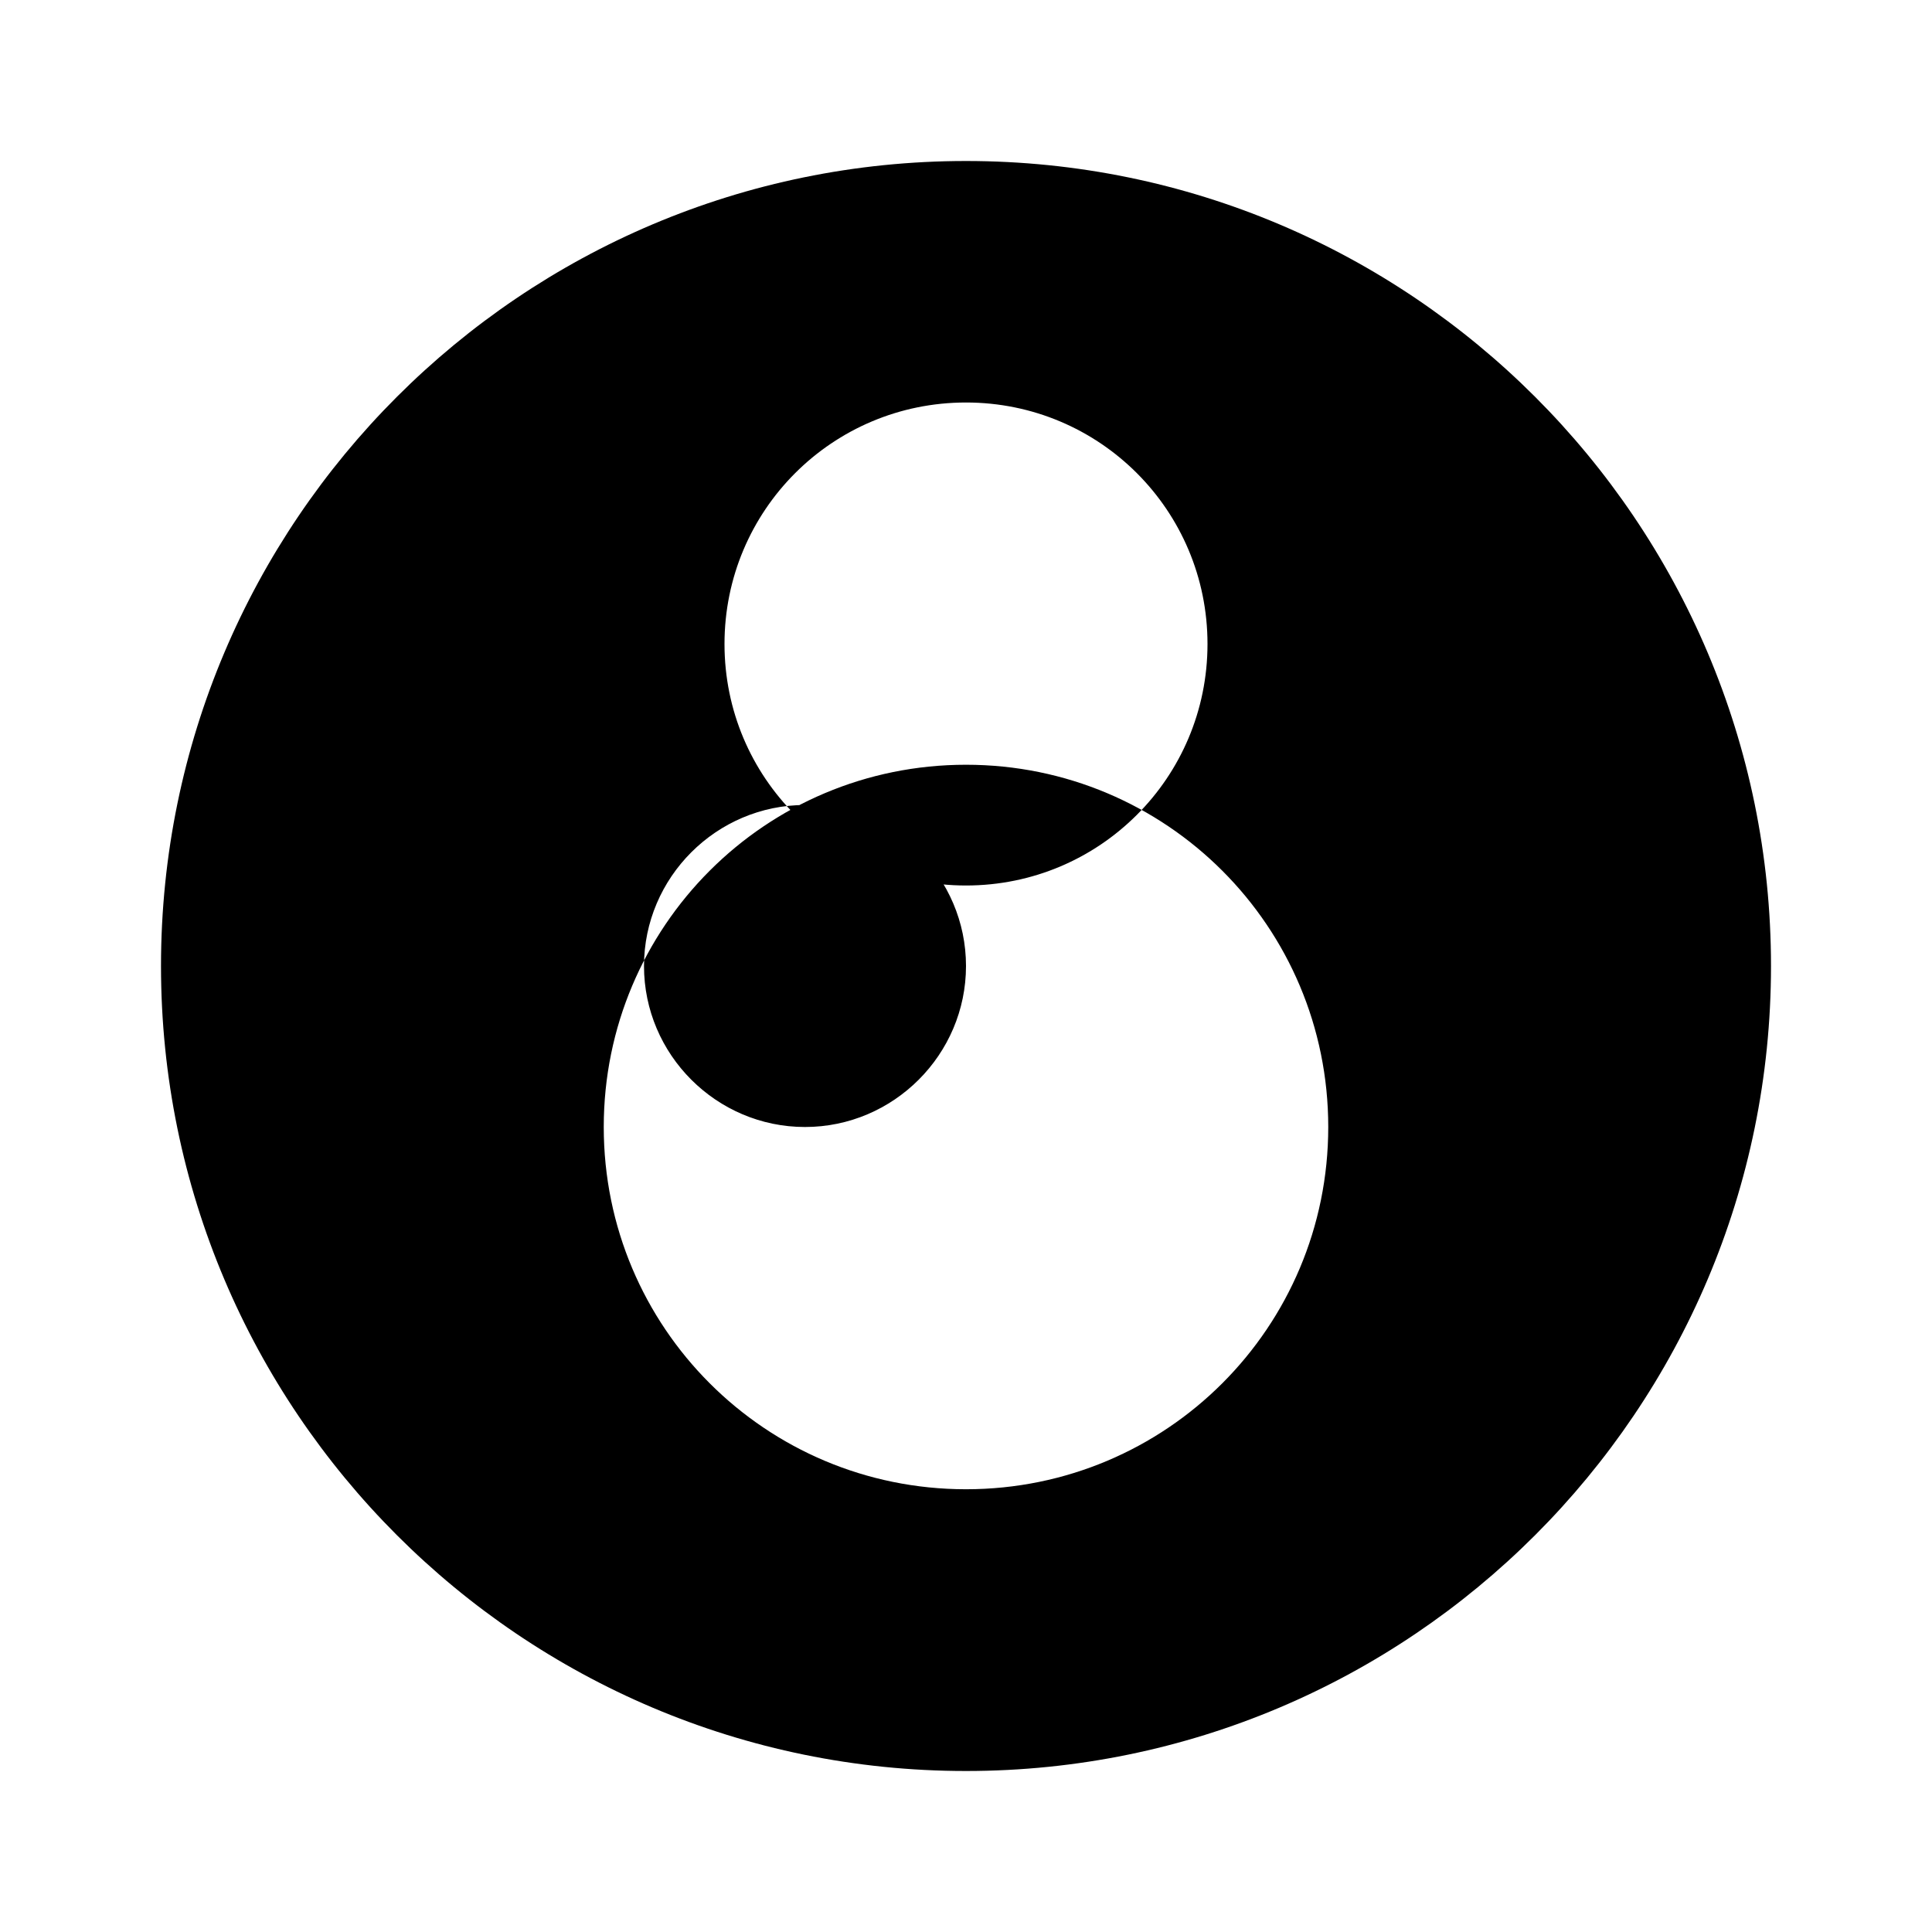
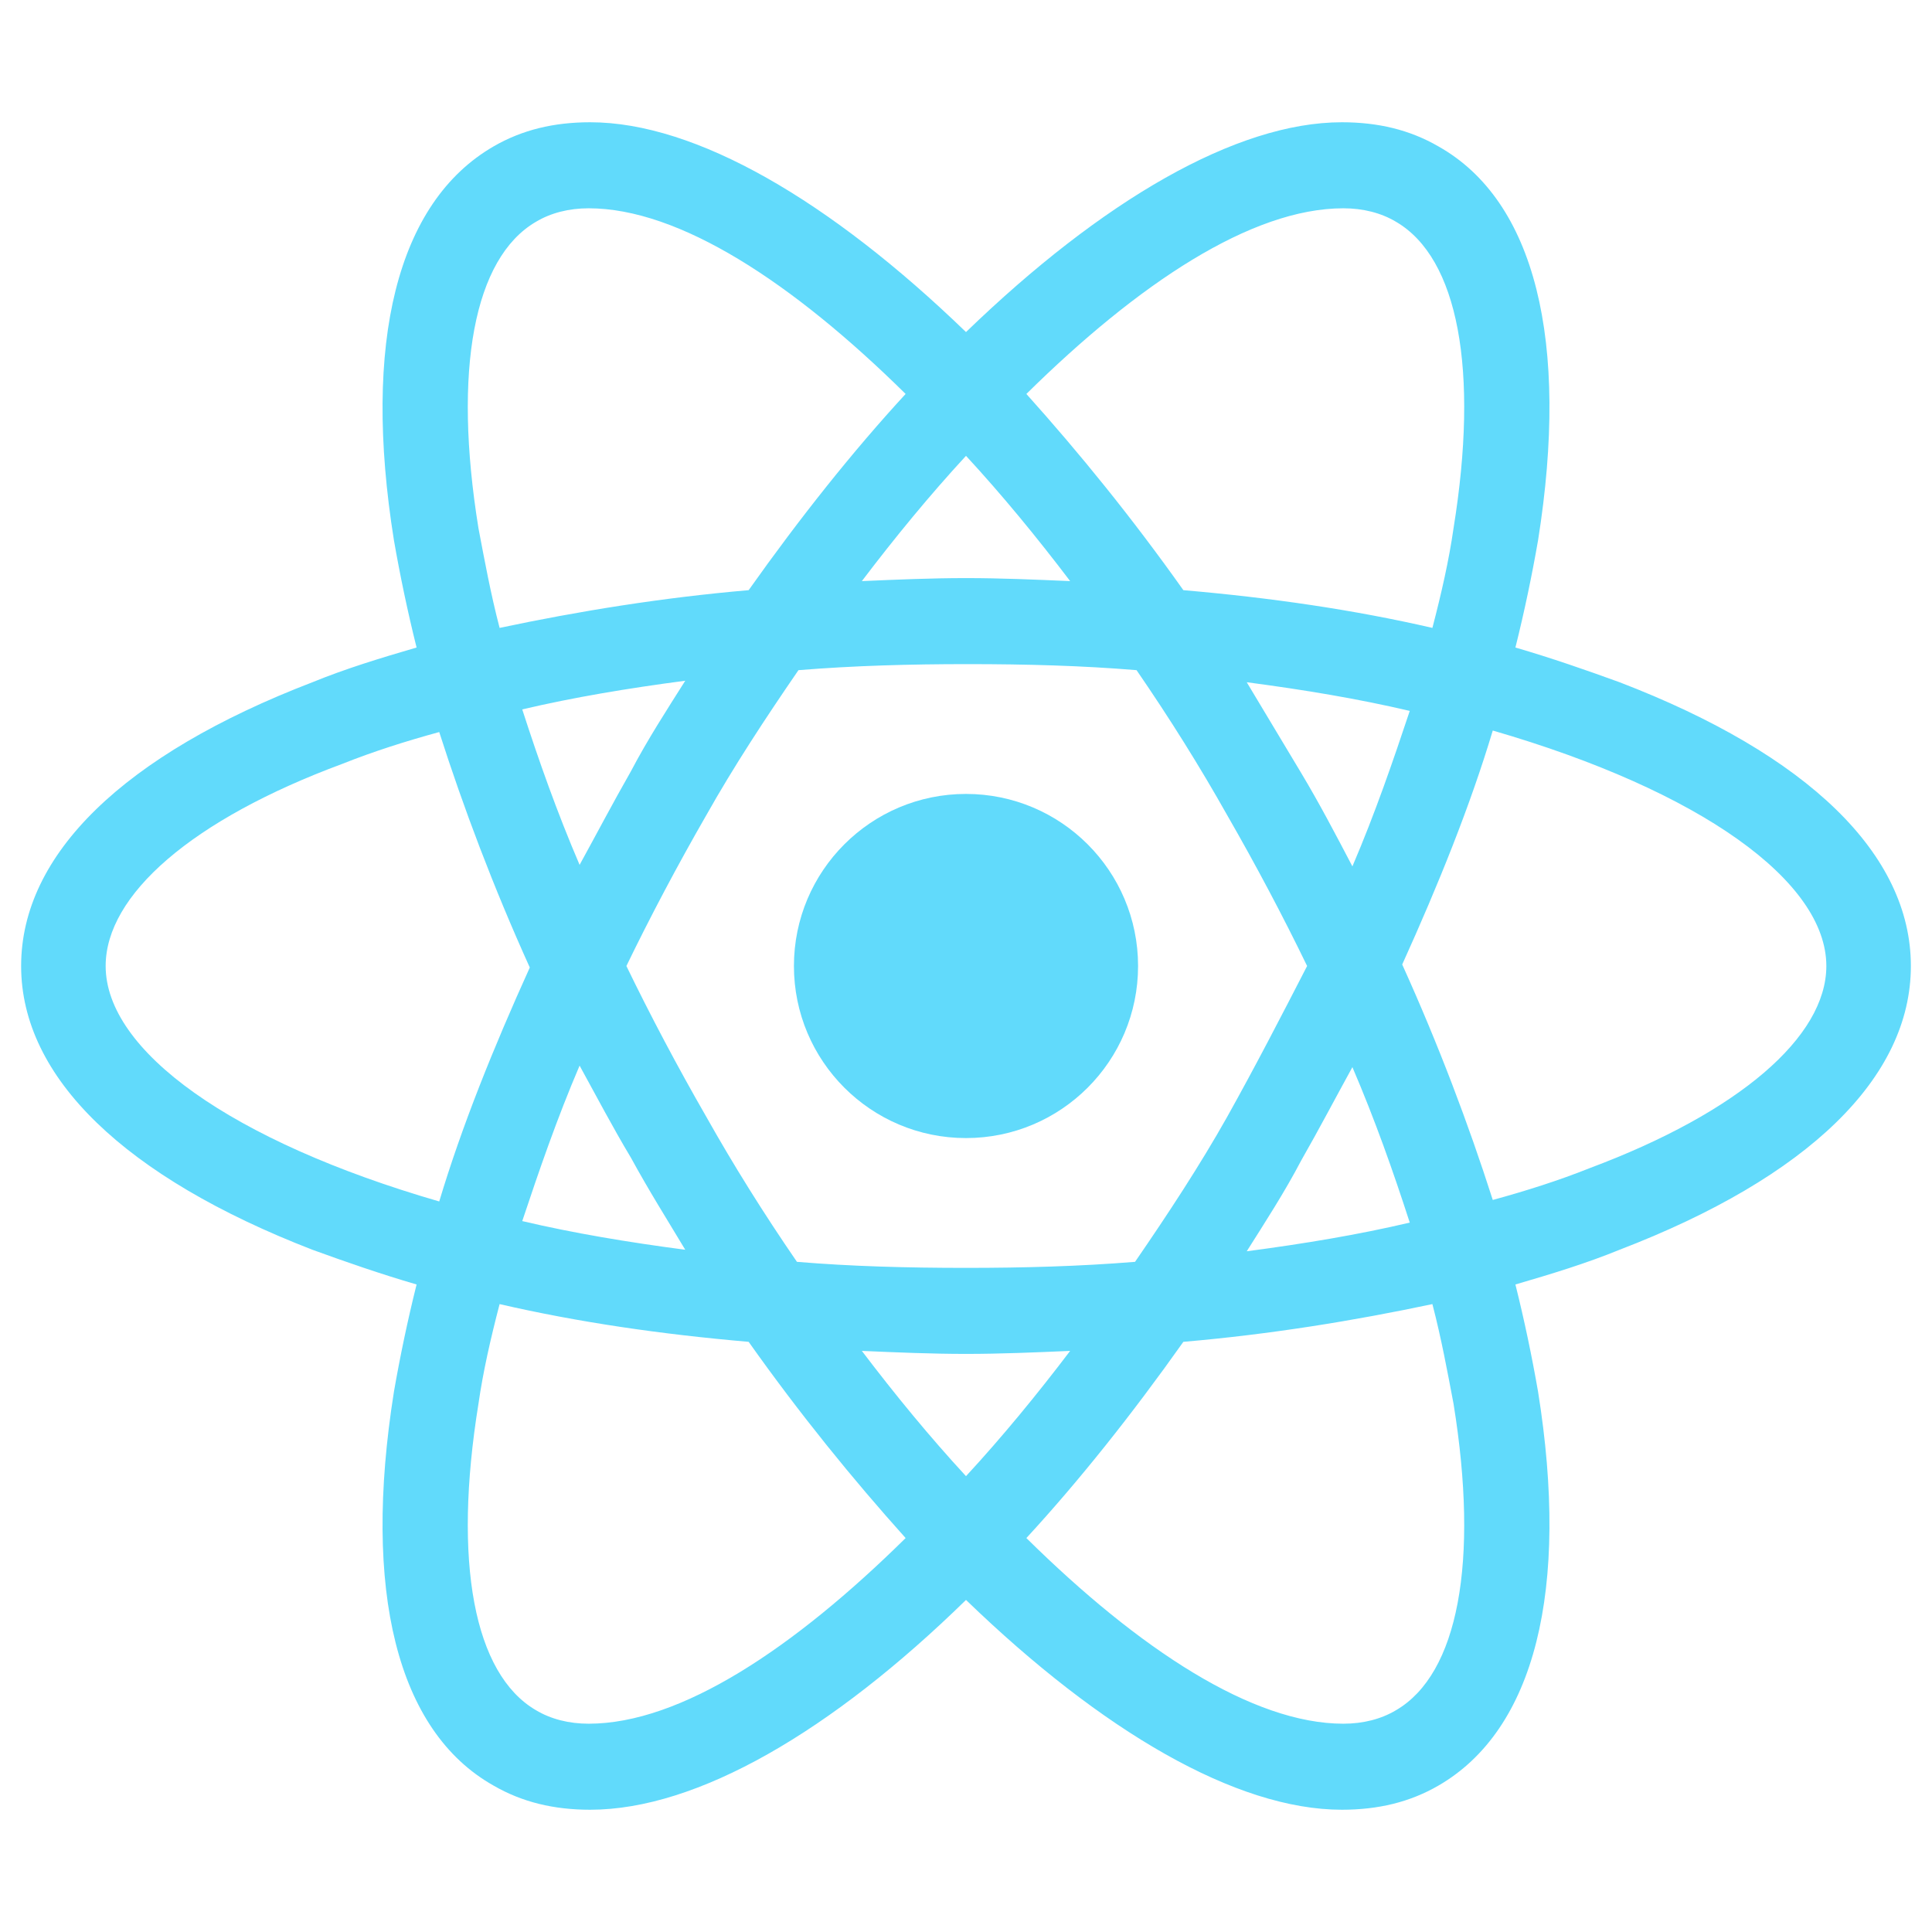
- <svg xmlns="http://www.w3.org/2000/svg" width="24" height="24" viewBox="0 0 24 24">
-   <path d="M12 2C6.48 2 2 6.48 2 12s4.48 10 10 10 10-4.48 10-10S17.52 2 12 2zm0 3c1.66 0 3 1.34 3 3s-1.34 3-3 3-3-1.34-3-3 1.34-3 3-3zm0 13.5c-2.49 0-4.5-2.01-4.5-4.5s2.01-4.5 4.5-4.5 4.5 2.01 4.5 4.5-2.01 4.5-4.5 4.5zM12 12c0 1.1-.9 2-2 2s-2-.9-2-2 .9-2 2-2 2 .9 2 2z" fill="currentColor" />
+ <svg xmlns="http://www.w3.org/2000/svg" viewBox="0 0 128 128">
+   <g fill="#61DAFB">
+     <circle cx="64" cy="64" r="11.4" />
+     <path d="M107.3 45.2c-2.2-.8-4.5-1.6-6.9-2.3.6-2.4 1.1-4.8 1.5-7.1 2.1-13.2-.2-22.5-6.6-26.1-1.9-1.1-4-1.6-6.4-1.6-7 0-15.9 5.2-24.9 13.9-9-8.7-17.9-13.9-24.9-13.9-2.4 0-4.5.5-6.4 1.6-6.4 3.7-8.7 13-6.6 26.1.4 2.3.9 4.7 1.5 7.1-2.4.7-4.7 1.4-6.9 2.3C8.2 50 1.4 56.6 1.4 64s6.9 14 19.3 18.8c2.2.8 4.5 1.6 6.9 2.3-.6 2.4-1.1 4.8-1.5 7.1-2.1 13.2.2 22.5 6.6 26.1 1.9 1.1 4 1.6 6.4 1.6 7.1 0 16-5.2 24.9-13.9 9 8.7 17.9 13.9 24.9 13.9 2.4 0 4.5-.5 6.4-1.6 6.4-3.7 8.7-13 6.6-26.1-.4-2.3-.9-4.7-1.5-7.1 2.4-.7 4.7-1.4 6.9-2.3 12.5-4.8 19.3-11.4 19.3-18.8s-6.8-14-19.3-18.8zM92.5 14.7c4.1 2.4 5.5 9.8 3.8 20.3-.3 2.1-.8 4.3-1.4 6.6-5.2-1.2-10.7-2-16.5-2.5-3.4-4.8-6.9-9.1-10.4-13 7.4-7.3 14.9-12.3 21-12.3 1.3 0 2.5.3 3.5.9zM81.3 74c-1.8 3.2-3.9 6.4-6.1 9.6-3.7.3-7.4.4-11.2.4-3.9 0-7.6-.1-11.2-.4-2.2-3.2-4.2-6.4-6-9.6-1.9-3.3-3.7-6.7-5.3-10 1.6-3.3 3.4-6.7 5.3-10 1.8-3.2 3.9-6.4 6.1-9.6 3.7-.3 7.4-.4 11.2-.4 3.9 0 7.6.1 11.2.4 2.2 3.2 4.2 6.4 6 9.6 1.9 3.3 3.7 6.7 5.3 10-1.7 3.3-3.4 6.6-5.3 10zm8.3-3.3c1.5 3.5 2.7 6.9 3.8 10.3-3.4.8-7 1.4-10.8 1.9 1.2-1.9 2.5-3.9 3.6-6 1.2-2.1 2.3-4.2 3.4-6.2zM64 97.8c-2.4-2.6-4.7-5.4-6.9-8.3 2.3.1 4.6.2 6.9.2 2.3 0 4.6-.1 6.9-.2-2.2 2.9-4.5 5.7-6.9 8.3zm-18.6-15c-3.8-.5-7.4-1.1-10.8-1.9 1.1-3.3 2.3-6.8 3.8-10.3 1.1 2 2.2 4.1 3.4 6.1 1.2 2.2 2.4 4.1 3.6 6.1zm-7-25.5c-1.5-3.5-2.7-6.9-3.8-10.3 3.4-.8 7-1.4 10.8-1.9-1.2 1.9-2.5 3.9-3.6 6-1.2 2.1-2.3 4.2-3.4 6.2zM64 30.2c2.4 2.6 4.7 5.4 6.9 8.3-2.3-.1-4.6-.2-6.9-.2-2.3 0-4.6.1-6.9.2 2.2-2.9 4.5-5.7 6.9-8.3zm22.2 21l-3.6-6c3.8.5 7.4 1.1 10.8 1.9-1.1 3.3-2.3 6.8-3.8 10.3-1.1-2.1-2.2-4.2-3.4-6.2zM31.7 35c-1.7-10.5-.3-17.9 3.8-20.3 1-.6 2.2-.9 3.5-.9 6 0 13.5 4.9 21 12.3-3.5 3.8-7 8.2-10.4 13-5.8.5-11.3 1.4-16.5 2.5-.6-2.3-1-4.5-1.4-6.6zM7 64c0-4.7 5.7-9.7 15.7-13.4 2-.8 4.2-1.5 6.4-2.1 1.6 5 3.6 10.3 6 15.6-2.4 5.3-4.5 10.5-6 15.5C15.3 75.6 7 69.6 7 64zm28.5 49.3c-4.1-2.4-5.5-9.8-3.8-20.3.3-2.1.8-4.3 1.4-6.6 5.2 1.2 10.7 2 16.5 2.5 3.4 4.8 6.9 9.1 10.4 13-7.4 7.3-14.9 12.3-21 12.3-1.3 0-2.5-.3-3.5-.9zM96.3 93c1.7 10.5.3 17.9-3.8 20.3-1 .6-2.2.9-3.5.9-6 0-13.5-4.9-21-12.3 3.5-3.8 7-8.2 10.4-13 5.8-.5 11.3-1.4 16.5-2.5.6 2.3 1 4.5 1.4 6.6zm9-15.6c-2 .8-4.2 1.5-6.4 2.1-1.6-5-3.6-10.3-6-15.6 2.4-5.3 4.5-10.5 6-15.5 13.8 4 22.1 10 22.1 15.6 0 4.7-5.8 9.7-15.7 13.4z" />
+   </g>
</svg>
